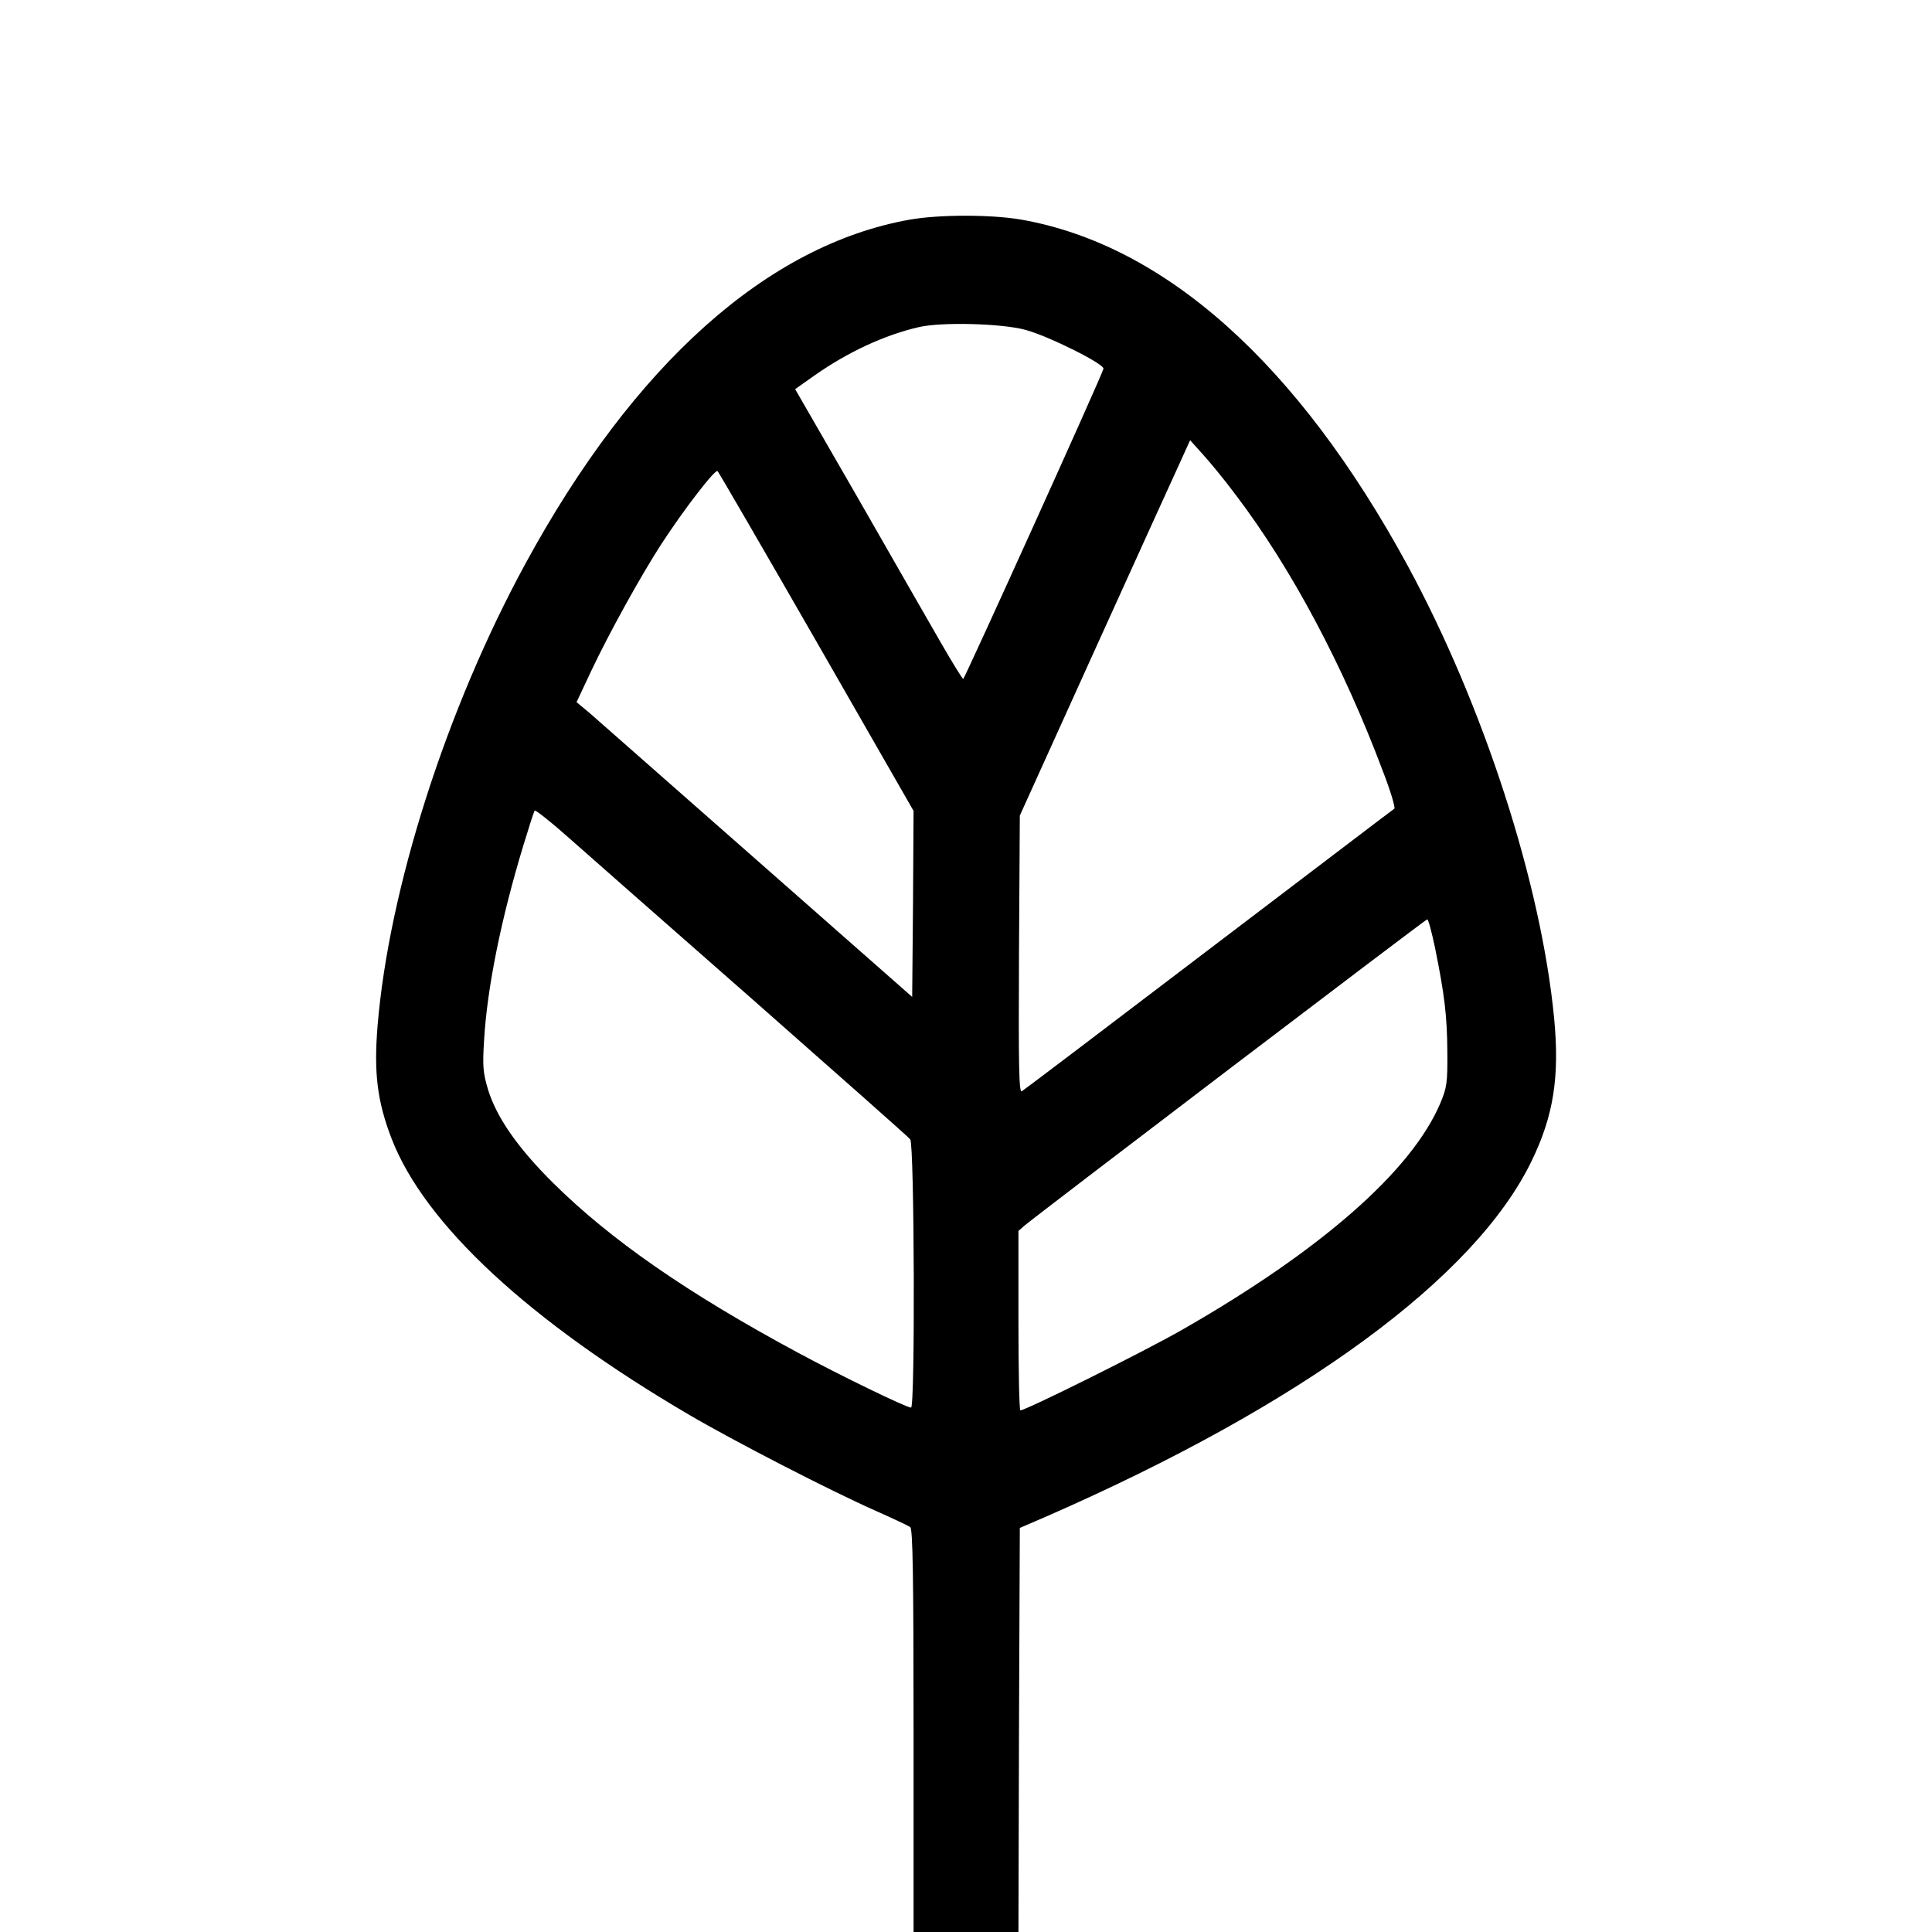
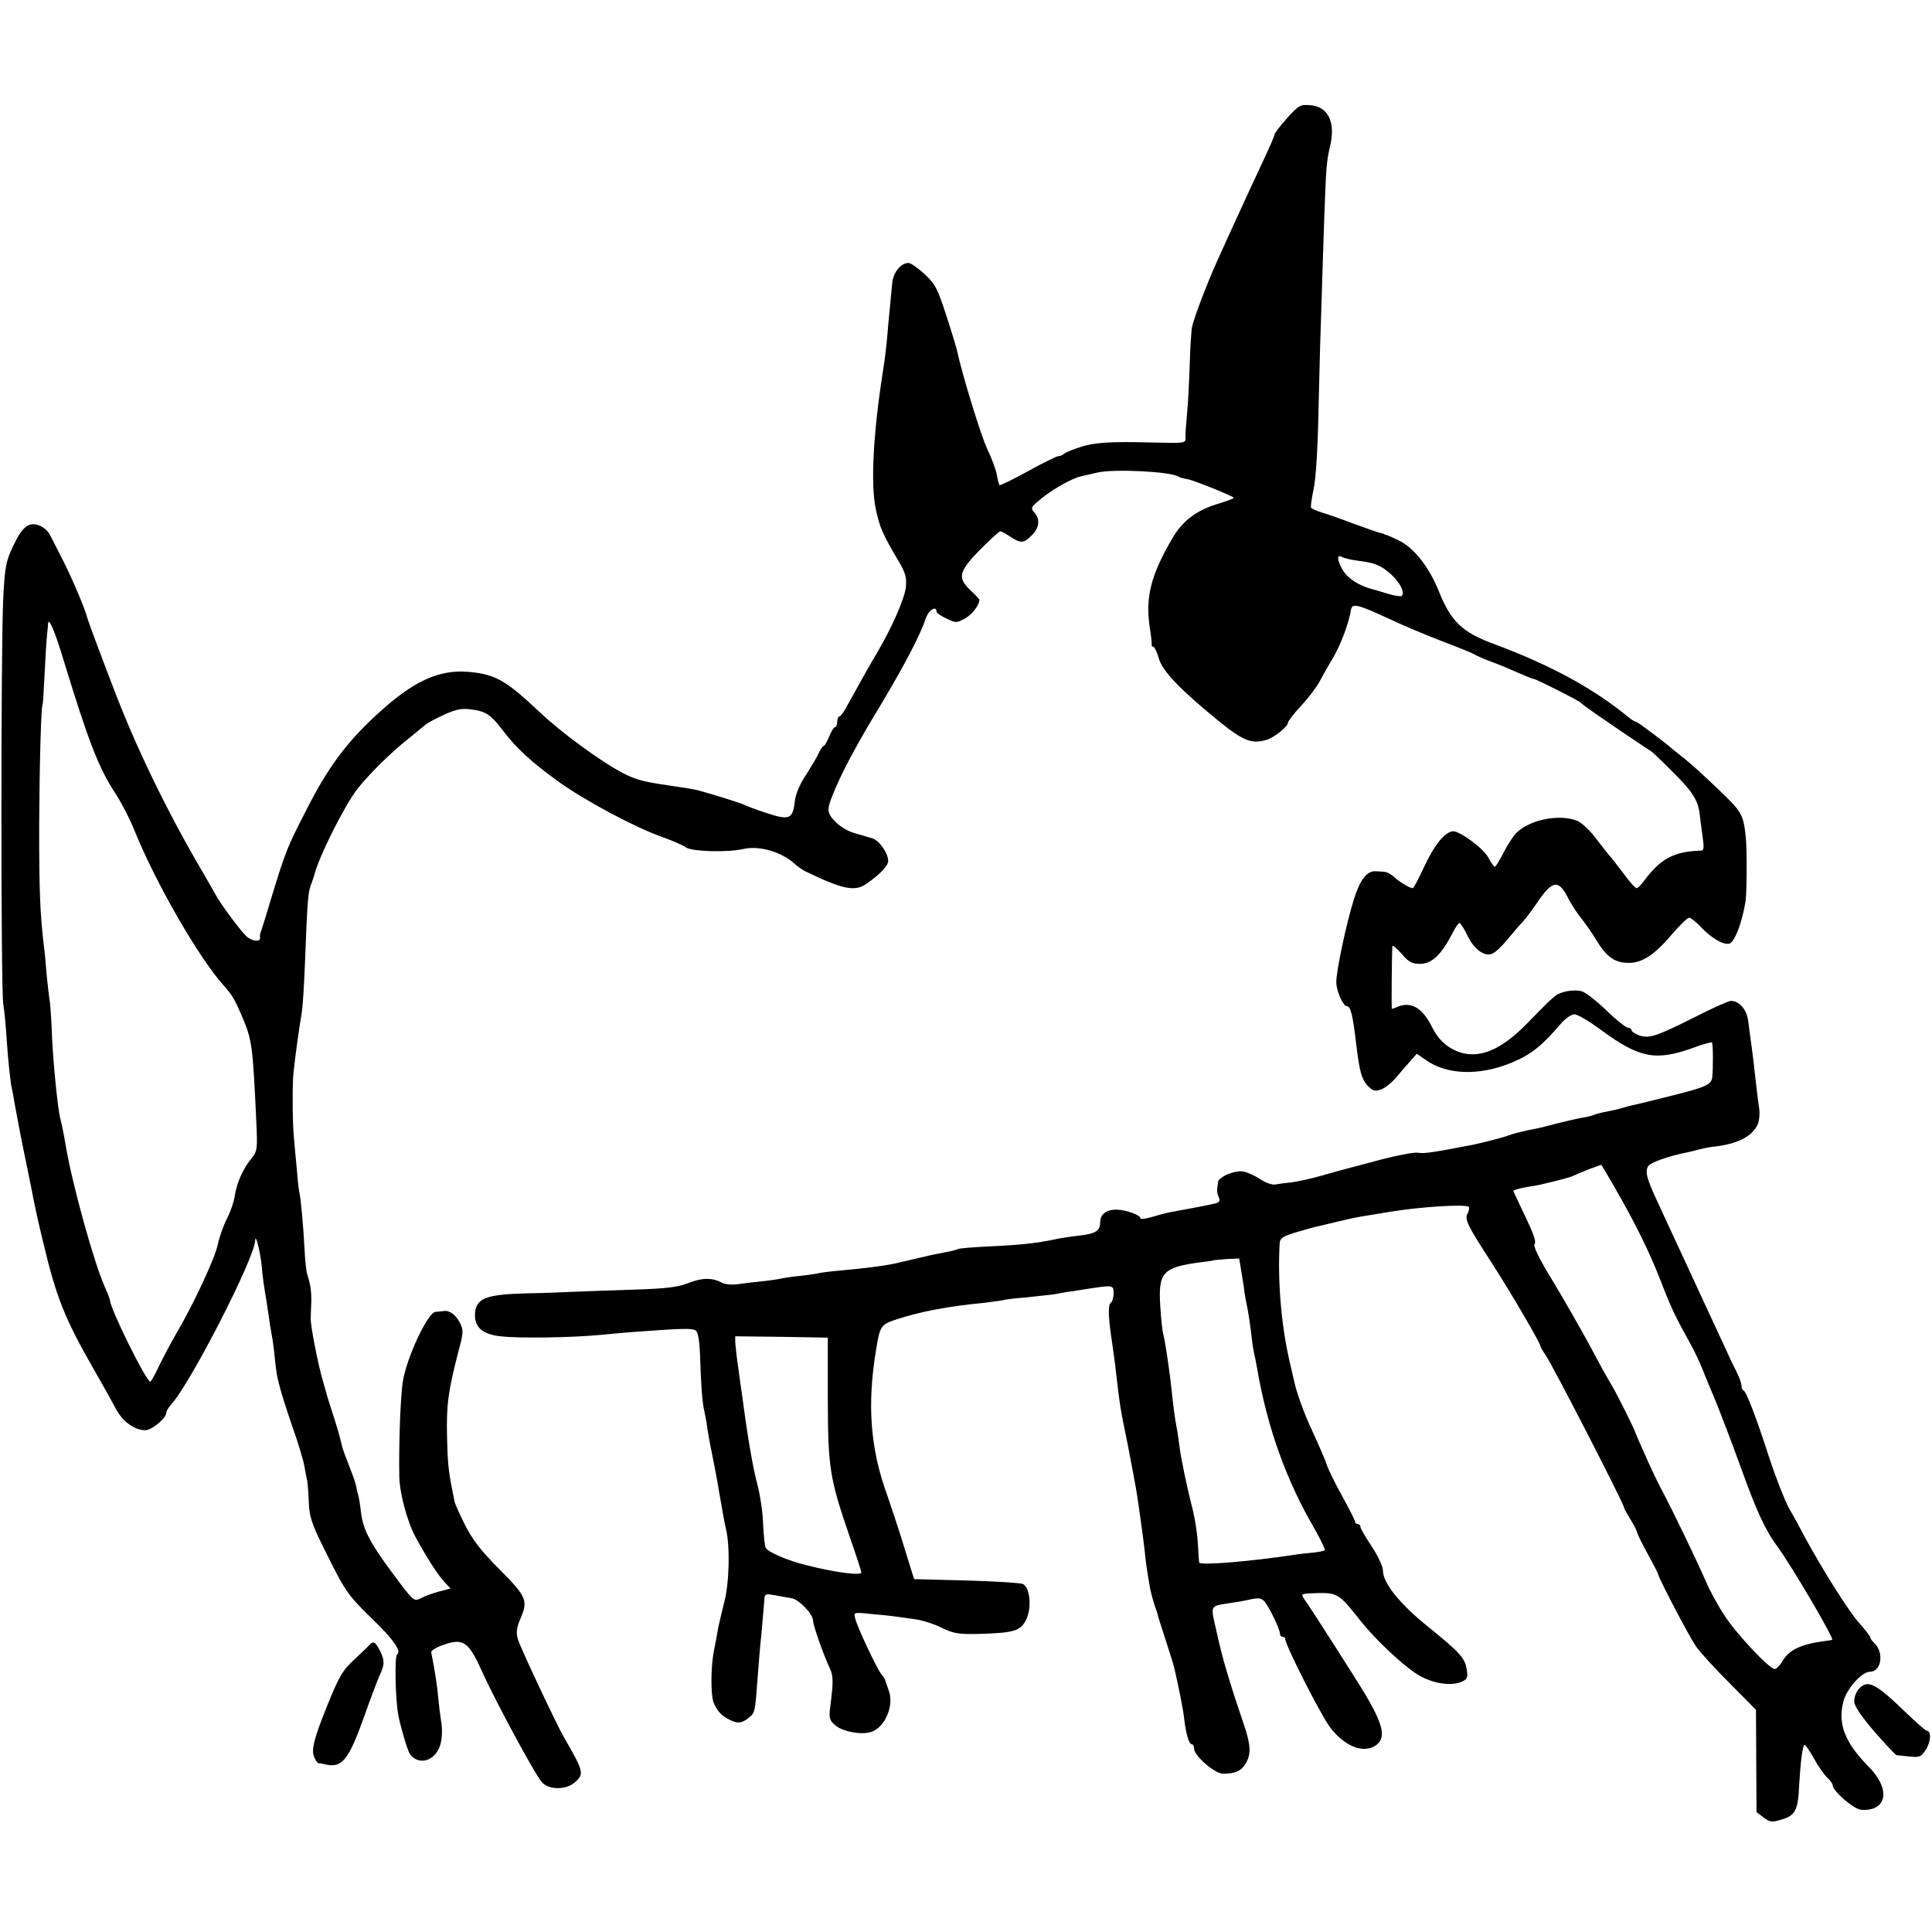
- <svg xmlns="http://www.w3.org/2000/svg" version="1.0" width="700pt" height="700pt" viewBox="0 0 700 700" preserveAspectRatio="xMidYMid meet">
-   <g transform="translate(0,700) scale(0.1,-0.1)" fill="#000000" stroke="none">
-     <path d="M3295 6204 c-515 -92 -998 -524 -1390 -1244 -287 -526 -496 -1180 -537 -1677 -14 -171 -1 -274 51 -409 120 -310 498 -660 1076 -999 167 -98 511 -275 680 -350 61 -27 116 -53 123 -58 9 -7 12 -167 12 -738 l0 -729 190 0 190 0 2 732 3 732 95 41 c929 406 1556 866 1760 1290 79 163 101 304 81 515 -47 489 -256 1134 -531 1641 -398 732 -881 1164 -1404 1254 -109 18 -294 18 -401 -1z m420 -399 c85 -23 287 -124 283 -141 -5 -24 -503 -1123 -508 -1124 -3 0 -40 60 -82 133 -42 72 -177 309 -301 525 l-226 392 72 51 c120 84 254 146 377 174 83 19 300 13 385 -10z m763 -599 c201 -265 389 -618 532 -999 28 -72 46 -133 42 -137 -5 -3 -307 -233 -673 -511 -365 -278 -670 -509 -677 -513 -10 -6 -12 90 -10 496 l3 503 274 605 c151 333 290 639 309 680 l34 75 45 -50 c25 -27 80 -94 121 -149z m-1519 -532 l351 -612 -2 -337 -3 -337 -560 493 c-309 272 -582 512 -608 535 l-48 40 54 115 c64 135 177 340 254 459 85 130 195 272 203 263 4 -4 166 -283 359 -619z m-229 -1298 c305 -269 561 -495 568 -504 15 -20 18 -972 3 -972 -17 0 -252 114 -410 199 -403 217 -680 410 -887 615 -129 128 -205 238 -236 339 -18 61 -20 84 -14 179 11 189 62 441 142 704 20 66 38 122 41 127 2 4 57 -39 121 -96 64 -57 367 -323 672 -591z m2469 192 c35 -173 44 -248 45 -378 1 -113 -2 -131 -25 -186 -103 -245 -431 -533 -934 -821 -132 -76 -568 -293 -588 -293 -4 0 -7 146 -7 325 l0 325 24 21 c41 35 1451 1108 1457 1108 4 1 16 -45 28 -101z" />
+ <svg xmlns="http://www.w3.org/2000/svg" version="1.0" width="720pt" height="720pt" viewBox="0 0 720 720" preserveAspectRatio="xMidYMid meet">
+   <g transform="translate(0,720) scale(0.1,-0.1)" fill="#000000" stroke="none">
+     <path d="M4796 6759 c-25 -28 -46 -55 -46 -60 0 -5 -21 -53 -46 -106 -42 -89 -136 -294 -169 -368 -36 -80 -80 -195 -92 -240 -3 -11 -7 -72 -9 -135 -2 -63 -6 -149 -10 -190 -4 -41 -7 -83 -6 -92 1 -20 -2 -20 -128 -17 -153 4 -212 0 -264 -17 -28 -9 -55 -20 -60 -25 -6 -5 -15 -9 -22 -9 -6 0 -57 -25 -113 -56 -56 -31 -104 -54 -106 -52 -2 2 -7 19 -10 38 -3 19 -19 62 -35 95 -23 47 -94 277 -115 375 -2 8 -19 65 -39 126 -32 99 -41 116 -81 153 -24 22 -51 41 -59 41 -29 0 -57 -35 -61 -75 -2 -22 -6 -65 -9 -95 -3 -30 -8 -80 -10 -110 -3 -31 -9 -85 -15 -120 -37 -235 -47 -425 -27 -518 15 -70 25 -92 87 -197 24 -41 28 -58 25 -93 -5 -43 -52 -151 -106 -242 -31 -52 -82 -144 -114 -202 -11 -21 -23 -38 -28 -38 -4 0 -8 -9 -8 -20 0 -11 -4 -20 -8 -20 -5 0 -14 -16 -22 -35 -8 -19 -17 -35 -20 -35 -4 0 -12 -12 -19 -27 -7 -16 -29 -52 -48 -82 -22 -33 -38 -70 -41 -97 -7 -67 -21 -72 -105 -44 -40 13 -76 27 -82 30 -9 6 -135 45 -175 55 -14 4 -66 12 -115 19 -89 13 -116 21 -162 44 -84 44 -232 152 -316 232 -121 114 -161 137 -259 146 -113 10 -209 -34 -347 -162 -111 -103 -179 -194 -258 -350 -74 -144 -78 -154 -133 -334 -17 -58 -34 -112 -37 -120 -4 -8 -5 -19 -4 -23 4 -19 -30 -16 -52 5 -25 25 -95 119 -113 153 -6 11 -37 65 -69 120 -120 207 -232 440 -310 645 -39 101 -97 256 -99 265 -7 31 -53 140 -88 210 -22 44 -46 90 -52 102 -6 13 -23 28 -38 34 -40 16 -65 -3 -99 -76 -27 -56 -31 -78 -37 -197 -9 -173 -9 -1449 0 -1508 4 -25 10 -85 13 -135 5 -75 14 -164 20 -185 1 -3 5 -25 9 -50 15 -82 26 -140 47 -240 11 -53 17 -84 25 -125 3 -16 18 -86 35 -155 48 -202 79 -281 184 -465 38 -66 78 -138 89 -159 24 -44 68 -76 107 -76 25 0 79 45 79 66 0 6 8 19 18 30 72 79 310 543 313 611 1 29 18 -37 24 -92 4 -48 8 -73 19 -140 2 -16 8 -50 11 -75 4 -25 9 -54 11 -64 2 -11 6 -44 9 -75 3 -31 8 -64 11 -73 2 -9 6 -25 9 -35 2 -10 21 -71 43 -135 23 -64 43 -132 46 -150 3 -18 8 -44 11 -57 2 -13 5 -51 6 -83 2 -48 11 -77 50 -156 87 -176 91 -182 187 -276 78 -75 109 -120 92 -131 -10 -6 -7 -170 5 -230 9 -45 34 -129 42 -141 32 -45 94 -28 113 31 7 21 9 54 5 83 -4 26 -9 65 -11 87 -4 49 -13 107 -27 178 -1 6 21 19 48 28 73 25 92 11 146 -110 49 -107 187 -363 216 -400 26 -33 94 -33 128 -1 32 30 30 39 -43 165 -29 50 -164 338 -172 366 -7 24 -5 42 8 73 31 71 26 84 -76 187 -71 71 -102 112 -130 168 -20 40 -37 78 -38 85 -1 6 -5 25 -8 41 -15 74 -18 106 -20 200 -3 120 5 174 42 317 19 71 20 80 6 108 -16 31 -39 48 -61 44 -7 -1 -21 -2 -30 -3 -29 -2 -108 -171 -122 -261 -8 -52 -15 -217 -13 -348 0 -63 29 -171 60 -229 40 -74 83 -141 106 -166 l25 -27 -42 -11 c-23 -6 -54 -17 -68 -25 -27 -13 -27 -13 -103 89 -88 118 -114 168 -121 234 -3 27 -8 56 -11 65 -3 9 -6 25 -8 35 -2 10 -14 43 -26 73 -12 30 -24 63 -26 73 -10 42 -14 56 -35 122 -13 39 -23 72 -23 75 -1 3 -7 23 -13 45 -16 52 -46 204 -45 230 0 11 1 38 2 60 1 39 -2 65 -15 106 -4 11 -8 52 -10 92 -5 92 -13 185 -20 217 -3 14 -7 57 -10 95 -4 39 -8 88 -10 110 -5 48 -6 198 -1 240 8 73 21 165 31 224 3 19 8 95 11 170 9 238 12 275 22 301 5 14 11 30 12 35 17 70 112 260 162 325 38 49 125 136 184 182 32 27 65 53 72 59 7 6 38 22 68 36 45 20 65 24 101 19 55 -7 73 -20 120 -82 49 -64 103 -114 210 -191 96 -68 280 -167 383 -203 36 -13 76 -30 88 -39 24 -15 157 -18 212 -5 58 14 143 -11 190 -54 11 -10 30 -24 43 -30 139 -67 183 -76 227 -45 49 34 80 67 80 84 0 30 -34 78 -60 85 -14 4 -27 8 -30 9 -3 1 -18 5 -35 10 -36 10 -76 39 -92 68 -9 17 -7 31 8 69 32 82 88 188 180 339 89 149 148 261 169 324 10 31 40 50 40 26 0 -5 17 -17 37 -26 35 -17 38 -17 69 0 26 14 54 50 54 70 0 2 -14 17 -31 33 -52 48 -47 71 32 152 38 38 72 70 77 70 4 0 21 -9 37 -20 39 -26 51 -25 80 5 29 28 32 61 9 86 -14 15 -12 20 28 52 43 35 116 76 147 82 9 2 36 8 61 14 61 14 271 4 301 -15 5 -3 21 -8 36 -10 24 -5 162 -60 171 -69 2 -2 -22 -11 -54 -21 -83 -24 -137 -64 -176 -132 -80 -137 -100 -219 -83 -332 5 -30 8 -58 7 -62 -1 -5 2 -8 6 -8 4 0 14 -20 21 -45 14 -47 78 -114 225 -234 89 -72 122 -85 176 -68 29 8 80 50 80 64 0 5 22 34 50 64 27 29 57 69 67 88 10 19 33 60 51 90 29 49 59 129 67 180 4 24 29 17 135 -32 52 -25 145 -64 205 -87 61 -23 115 -45 120 -49 6 -4 33 -16 60 -26 28 -10 73 -29 102 -42 28 -12 54 -23 58 -23 9 0 169 -81 175 -88 3 -4 28 -22 55 -41 100 -69 207 -141 209 -141 1 0 35 -32 75 -72 78 -77 98 -108 105 -160 2 -18 7 -57 11 -85 6 -42 5 -53 -6 -53 -101 -3 -151 -30 -213 -114 -10 -14 -23 -26 -27 -26 -5 0 -28 26 -51 58 -24 31 -45 59 -49 62 -3 3 -24 30 -48 61 -23 32 -56 63 -73 70 -64 26 -173 6 -225 -43 -12 -11 -34 -45 -49 -74 -15 -30 -30 -54 -33 -54 -4 0 -15 16 -25 35 -20 36 -111 102 -134 97 -31 -7 -67 -52 -103 -129 -21 -46 -41 -83 -44 -83 -11 0 -49 23 -69 41 -11 11 -28 20 -38 20 -10 1 -24 2 -30 2 -33 3 -59 -30 -82 -103 -28 -89 -66 -266 -66 -310 0 -33 25 -90 40 -90 13 0 22 -34 34 -140 12 -100 20 -131 41 -154 20 -22 28 -24 52 -16 16 6 42 27 58 47 17 20 40 47 53 61 l22 25 29 -20 c79 -59 202 -64 325 -13 72 30 113 63 182 144 17 20 40 36 51 36 12 0 56 -26 99 -58 143 -105 203 -117 341 -68 37 14 69 23 73 21 4 -3 5 -92 1 -130 -3 -27 -26 -37 -142 -66 -68 -17 -132 -33 -142 -35 -10 -2 -27 -6 -37 -9 -18 -6 -39 -11 -89 -21 -14 -3 -28 -7 -31 -9 -4 -2 -22 -7 -41 -10 -19 -3 -61 -13 -94 -21 -33 -9 -69 -18 -80 -20 -43 -8 -84 -18 -105 -26 -17 -7 -93 -26 -130 -34 -145 -28 -183 -34 -204 -30 -14 3 -76 -9 -138 -25 -62 -17 -120 -32 -128 -34 -8 -2 -49 -13 -90 -25 -41 -12 -93 -23 -115 -26 -22 -2 -50 -6 -61 -8 -12 -3 -37 6 -57 19 -19 13 -47 26 -63 29 -32 6 -93 -20 -95 -40 -1 -8 -2 -20 -3 -26 -1 -7 1 -21 6 -30 6 -12 3 -18 -10 -22 -18 -5 -106 -22 -157 -31 -16 -2 -51 -11 -77 -19 -27 -8 -48 -11 -48 -6 0 12 -53 31 -88 32 -38 1 -62 -17 -62 -47 0 -32 -17 -43 -80 -50 -30 -3 -73 -10 -95 -15 -63 -13 -124 -20 -240 -25 -59 -3 -111 -7 -115 -10 -4 -2 -21 -7 -38 -10 -18 -3 -62 -12 -99 -21 -102 -24 -106 -25 -138 -30 -40 -6 -86 -12 -165 -19 -36 -3 -72 -8 -80 -10 -8 -2 -40 -7 -70 -10 -30 -3 -62 -8 -70 -10 -8 -2 -40 -7 -70 -10 -30 -3 -72 -8 -92 -11 -21 -3 -46 0 -56 5 -37 20 -74 20 -125 0 -40 -16 -82 -21 -201 -25 -83 -3 -185 -6 -226 -8 -41 -2 -122 -5 -180 -6 -152 -4 -189 -19 -190 -81 0 -47 30 -72 96 -79 67 -8 264 -5 369 5 39 4 88 8 110 10 202 15 236 16 248 6 9 -6 14 -40 16 -93 3 -104 8 -176 16 -208 3 -14 8 -38 10 -55 2 -16 10 -64 19 -105 8 -41 20 -102 25 -135 19 -108 21 -120 27 -145 15 -65 12 -199 -7 -271 -10 -41 -22 -90 -25 -109 -3 -19 -9 -51 -13 -70 -12 -57 -13 -163 -2 -194 13 -31 27 -48 58 -64 30 -16 47 -15 73 6 24 19 24 20 34 157 4 50 9 117 13 150 7 76 10 115 12 139 1 16 6 17 39 11 20 -4 48 -9 62 -11 28 -5 80 -59 80 -84 0 -17 40 -130 62 -176 14 -28 14 -53 2 -145 -5 -40 -3 -50 17 -67 26 -25 101 -39 137 -26 51 18 85 99 64 154 -5 14 -10 30 -12 35 -1 6 -7 17 -15 25 -16 19 -91 177 -98 209 -6 23 -5 23 61 16 67 -6 75 -7 166 -20 26 -4 70 -18 97 -32 44 -21 61 -24 142 -22 128 4 151 11 172 55 21 44 13 118 -13 131 -9 4 -104 10 -211 13 l-194 5 -13 40 c-7 22 -23 76 -37 120 -14 44 -37 113 -51 154 -63 173 -75 338 -41 541 14 89 18 94 76 113 89 29 186 48 329 62 30 4 62 8 70 10 8 3 47 7 85 10 39 4 84 9 100 11 17 3 39 7 50 9 11 1 38 5 60 9 116 18 115 18 115 -14 0 -16 -5 -32 -11 -36 -10 -6 -9 -54 5 -144 2 -14 7 -50 11 -80 20 -172 18 -158 49 -310 13 -69 27 -141 30 -160 11 -68 27 -186 32 -230 2 -25 7 -61 10 -80 3 -19 8 -46 10 -60 3 -14 10 -41 16 -60 7 -19 13 -37 13 -40 0 -3 14 -45 30 -95 16 -49 30 -94 31 -100 16 -69 34 -158 37 -190 7 -58 18 -95 28 -95 5 0 9 -7 9 -17 0 -26 77 -93 108 -93 47 0 68 10 86 41 19 33 17 68 -9 144 -56 165 -80 246 -103 352 -21 93 -24 87 53 99 22 3 57 9 77 14 29 6 40 4 51 -9 17 -20 57 -103 57 -119 0 -7 5 -12 10 -12 6 0 10 -4 10 -9 0 -22 131 -280 166 -327 52 -70 123 -100 169 -70 43 28 32 78 -47 208 -34 55 -196 310 -215 335 -15 22 -15 23 18 25 106 4 104 5 189 -102 54 -68 149 -158 206 -196 55 -37 130 -50 172 -31 20 9 23 16 18 45 -6 43 -26 64 -143 159 -104 83 -168 162 -169 208 0 18 -18 55 -42 92 -23 34 -42 67 -42 73 0 5 -4 10 -10 10 -5 0 -10 4 -10 9 0 5 -22 48 -49 97 -27 49 -52 100 -56 114 -4 14 -30 74 -57 133 -28 59 -56 138 -64 175 -9 37 -17 76 -20 87 -30 133 -43 297 -35 432 1 18 12 26 59 40 31 9 62 18 67 19 6 1 42 10 80 19 71 17 81 19 145 29 19 3 46 8 60 10 108 18 275 29 293 19 4 -2 2 -13 -3 -24 -13 -23 -3 -43 89 -185 69 -107 181 -298 182 -311 1 -5 9 -19 19 -33 28 -41 287 -545 292 -567 0 -5 12 -25 24 -45 13 -21 24 -42 24 -46 0 -5 18 -42 40 -82 22 -40 40 -75 40 -78 0 -11 114 -229 140 -267 15 -22 72 -84 126 -138 l98 -99 1 -190 1 -191 26 -20 c24 -18 32 -19 67 -8 52 15 62 35 66 129 5 84 12 142 19 149 3 3 19 -20 36 -50 16 -30 39 -62 50 -72 11 -10 20 -23 20 -29 1 -21 75 -85 103 -90 16 -3 39 0 53 6 51 24 42 90 -23 155 -89 91 -115 160 -93 243 13 48 69 110 99 110 42 0 53 70 17 106 -9 8 -16 18 -16 22 0 4 -18 27 -40 52 -40 44 -136 197 -203 320 -19 36 -46 86 -61 111 -14 26 -47 109 -72 185 -51 158 -86 247 -96 252 -5 2 -8 11 -8 19 0 8 -9 32 -19 52 -10 20 -26 52 -34 71 -9 19 -38 82 -65 140 -27 58 -77 166 -111 240 -35 74 -74 160 -88 190 -37 79 -43 106 -30 125 11 14 77 37 147 51 14 3 34 8 45 11 11 3 31 7 45 9 92 9 151 38 171 85 6 15 8 44 4 65 -3 22 -8 57 -10 79 -5 46 -13 115 -20 165 -3 19 -7 53 -10 75 -5 42 -33 75 -64 75 -9 0 -65 -25 -126 -56 -151 -76 -178 -85 -215 -73 -16 6 -30 15 -30 20 0 5 -6 9 -13 9 -7 0 -44 29 -81 65 -37 36 -79 68 -92 71 -31 8 -80 -2 -99 -18 -8 -7 -20 -18 -27 -24 -7 -7 -42 -42 -78 -79 -98 -101 -184 -135 -262 -102 -40 17 -70 46 -92 91 -34 68 -75 93 -122 76 -14 -6 -26 -10 -27 -10 -2 0 0 217 2 234 0 5 16 -8 34 -28 26 -31 39 -38 68 -38 46 0 81 34 125 120 9 17 19 32 23 32 4 0 17 -20 29 -45 24 -51 62 -80 91 -70 11 3 37 27 58 53 21 25 47 56 58 67 11 12 33 41 50 66 59 88 82 93 117 26 11 -23 35 -60 53 -82 17 -22 42 -58 55 -80 35 -58 65 -81 111 -83 54 -4 102 26 168 104 30 35 60 64 66 64 6 0 26 -16 44 -35 39 -42 87 -69 107 -61 19 7 46 77 59 156 5 31 6 193 1 240 -9 86 -14 94 -104 180 -49 47 -103 96 -121 110 -18 14 -38 30 -44 35 -34 30 -134 105 -140 105 -4 0 -15 7 -24 14 -135 111 -291 196 -508 277 -116 43 -158 83 -203 196 -37 91 -92 161 -149 189 -21 10 -41 19 -45 20 -5 1 -9 2 -10 4 -2 1 -10 3 -18 5 -8 2 -53 18 -100 35 -47 18 -99 36 -117 41 -18 6 -34 13 -37 17 -2 4 2 34 9 67 9 38 16 153 19 310 3 138 8 313 11 390 2 77 7 217 10 310 7 190 8 212 22 271 21 88 -7 147 -74 152 -37 3 -44 -1 -87 -49z m247 -1646 c66 -9 76 -12 99 -23 51 -27 97 -87 83 -110 -3 -4 -26 -1 -52 7 -27 8 -52 16 -58 17 -53 14 -94 41 -113 75 -20 36 -20 57 0 45 5 -3 24 -8 41 -11z m-4803 -383 c88 -288 128 -392 187 -482 24 -36 58 -102 75 -145 78 -193 238 -471 331 -575 33 -37 41 -51 70 -118 36 -86 39 -104 52 -387 5 -106 4 -113 -18 -140 -31 -38 -55 -92 -62 -139 -3 -22 -16 -60 -29 -85 -13 -25 -29 -70 -35 -100 -13 -55 -92 -224 -157 -334 -19 -33 -47 -86 -62 -117 -15 -32 -29 -57 -32 -57 -15 0 -150 273 -150 303 0 3 -8 25 -19 49 -41 92 -121 381 -145 522 -8 48 -17 91 -21 105 -9 31 -27 209 -31 305 -2 55 -6 114 -8 130 -3 17 -8 62 -12 100 -3 39 -7 86 -10 105 -15 130 -18 205 -18 450 1 221 7 455 13 455 1 0 4 50 7 110 3 61 7 126 9 145 2 19 4 39 4 45 2 28 25 -25 61 -145z m5775 -1951 c79 -137 131 -242 175 -355 39 -101 52 -128 114 -240 12 -22 30 -60 40 -85 9 -24 33 -80 51 -124 18 -44 60 -154 93 -245 58 -162 92 -235 137 -295 52 -71 212 -343 203 -346 -2 -1 -12 -3 -23 -4 -92 -12 -136 -32 -162 -75 -9 -16 -23 -30 -29 -30 -20 0 -143 131 -187 199 -24 36 -55 93 -69 126 -39 89 -123 262 -156 325 -27 50 -45 88 -90 190 -9 19 -16 37 -17 40 -2 11 -70 147 -90 180 -12 19 -48 84 -80 145 -33 60 -94 168 -137 239 -54 88 -75 132 -69 140 7 8 -5 41 -34 101 -24 50 -44 93 -45 96 0 4 21 10 48 15 26 4 49 8 52 9 77 18 117 29 125 34 6 3 30 13 55 23 25 9 46 17 47 17 1 1 22 -35 48 -80z m-1390 -311 c4 -24 9 -54 11 -68 1 -14 5 -35 7 -46 7 -30 16 -87 22 -142 3 -26 8 -54 10 -62 2 -8 7 -31 10 -50 37 -217 108 -417 216 -601 22 -39 38 -73 36 -76 -3 -3 -22 -7 -43 -9 -20 -2 -51 -5 -68 -8 -166 -25 -355 -41 -357 -29 -1 4 -3 37 -5 72 -2 36 -11 92 -19 125 -22 85 -44 191 -50 240 -3 22 -7 52 -10 66 -6 28 -13 84 -20 150 -7 68 -25 183 -30 199 -3 8 -8 54 -11 103 -8 127 9 145 151 164 28 3 51 7 52 8 1 0 22 2 46 4 l45 2 7 -42z m-1540 -483 c1 -258 6 -292 84 -519 23 -66 41 -122 41 -126 0 -13 -99 0 -205 27 -69 17 -141 48 -151 64 -4 7 -8 46 -10 88 -1 42 -11 110 -22 151 -17 63 -37 182 -57 335 -3 17 -9 62 -14 100 -6 39 -10 80 -11 93 l0 22 173 -2 172 -3 0 -230z" />
+     <path d="M1374 1067 c-6 -7 -30 -29 -52 -50 -45 -41 -59 -65 -104 -177 -47 -117 -58 -159 -48 -186 5 -13 13 -24 17 -25 5 0 17 -2 28 -5 61 -13 85 18 145 187 22 62 47 128 55 146 19 39 19 57 0 93 -17 33 -24 36 -41 17z" />
+     <path d="M6950 922 c-23 -8 -39 -34 -40 -62 0 -17 24 -53 75 -113 42 -48 79 -87 83 -88 4 0 26 -3 48 -5 38 -4 43 -2 62 27 18 29 20 69 2 69 -4 0 -42 34 -85 75 -82 80 -120 106 -145 97z" />
  </g>
</svg>
